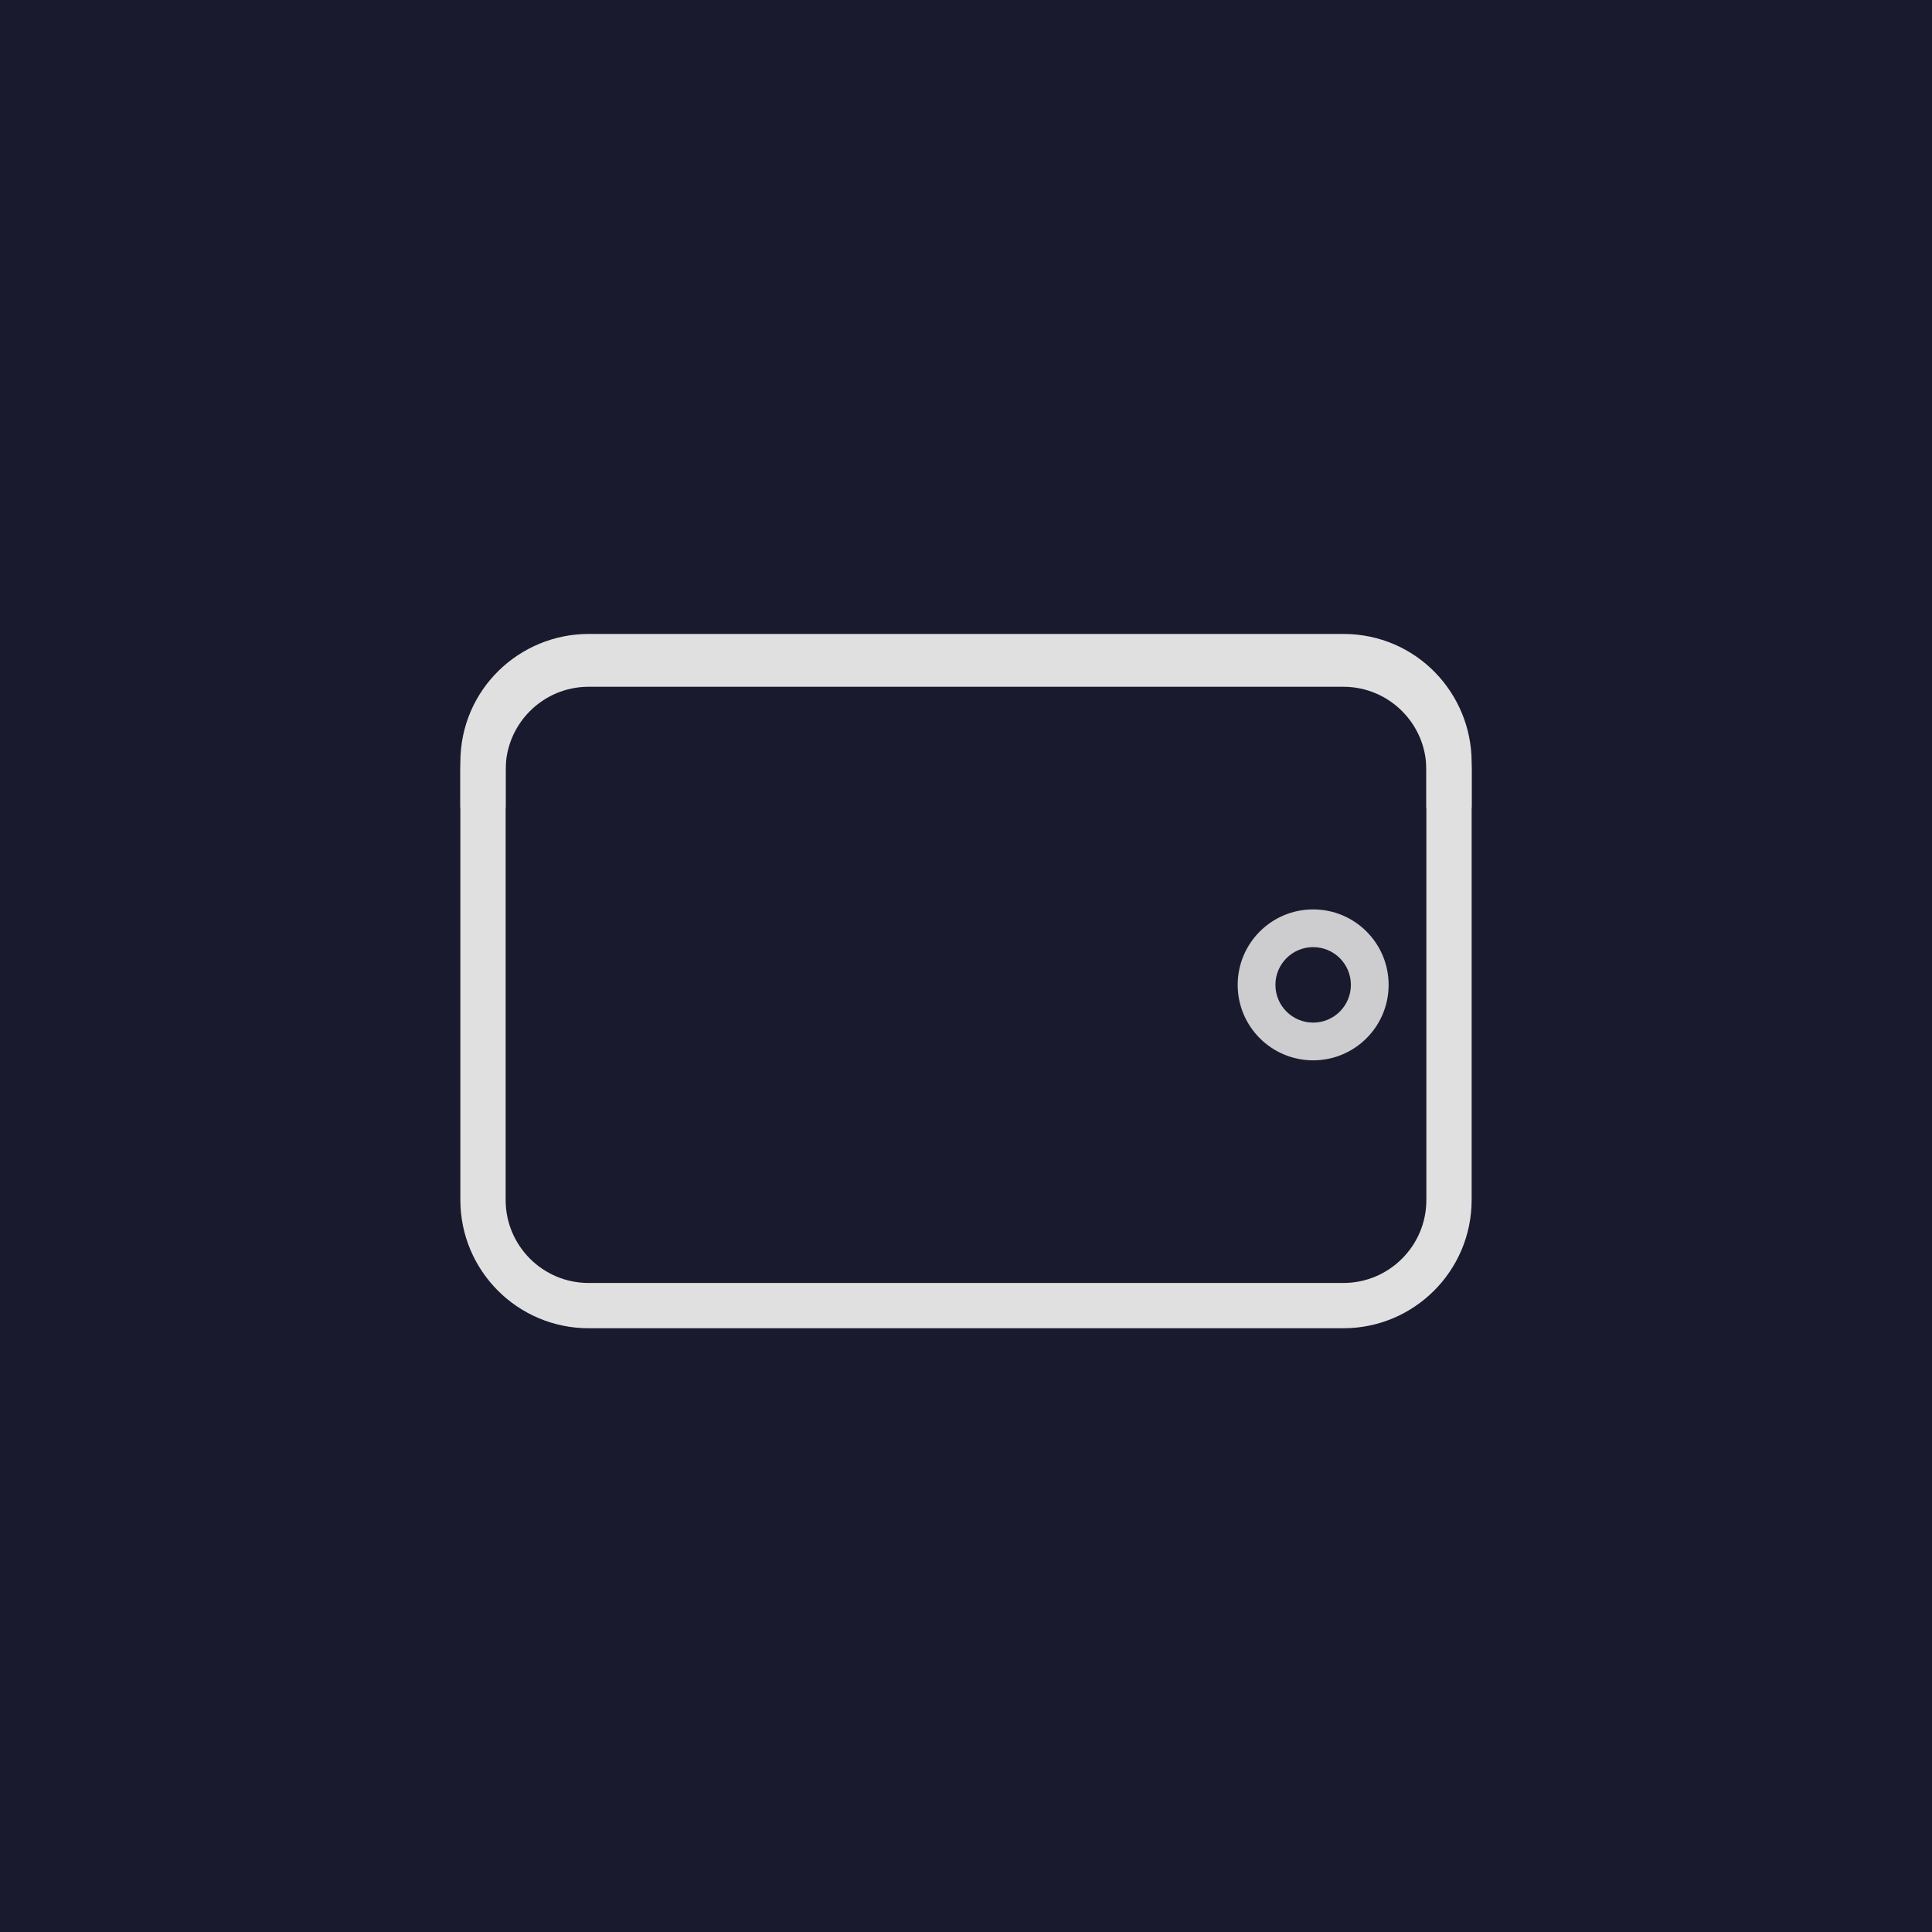
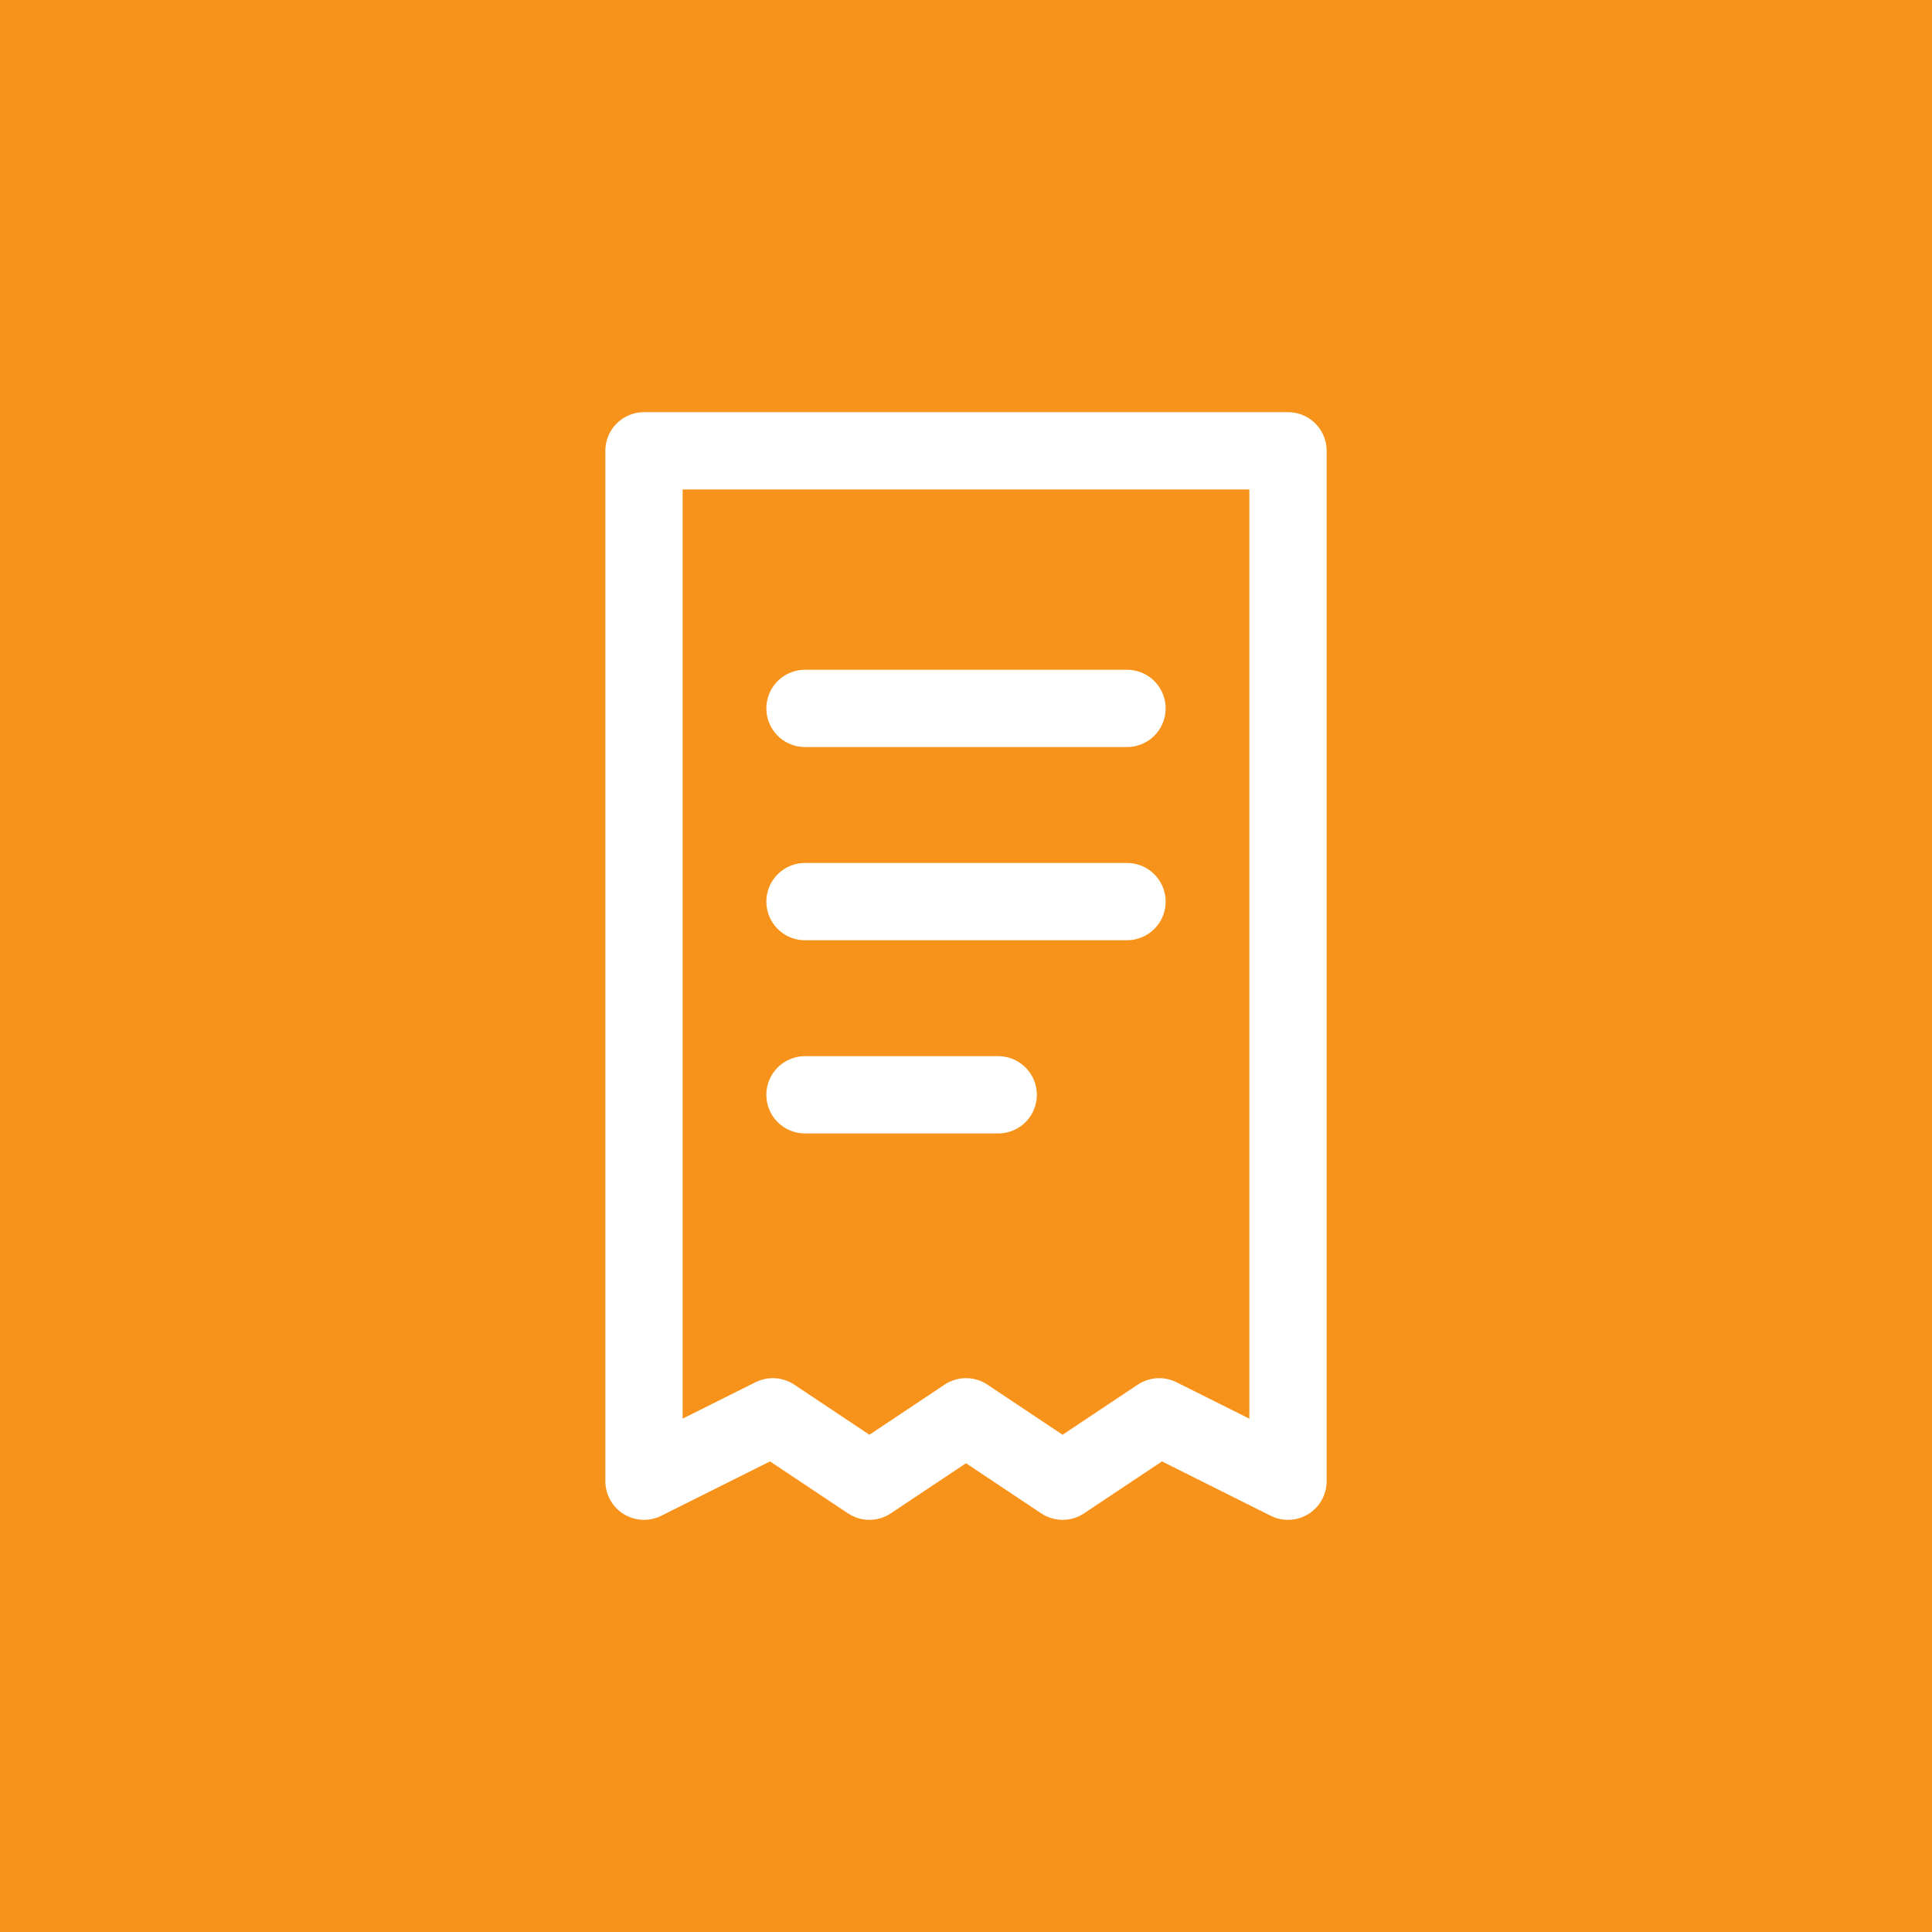
- <svg xmlns="http://www.w3.org/2000/svg" width="512" height="512" viewBox="0 0 512 512" role="img" aria-label="Wallet">
-   <rect width="512" height="512" fill="#1a1a2e" />
-   <rect x="128" y="176" width="256" height="170" rx="28" fill="none" stroke="#e0e0e0" stroke-width="12" />
-   <path d="M128 214v-12c0-16 13-28 28-28h200c16 0 28 13 28 28v12" fill="none" stroke="#e0e0e0" stroke-width="12" />
-   <circle cx="348" cy="261" r="20" fill="#e0e0e0" opacity="0.9" />
-   <circle cx="348" cy="261" r="10" fill="#1a1a2e" />
+ <svg xmlns="http://www.w3.org/2000/svg" width="512" height="512" viewBox="0 0 512 512" role="img" aria-label="Ledger receipt">
+   <rect width="512" height="512" fill="#f7931a" />
+   <g transform="translate(51.2 51.2) scale(8.533333)" fill="none" stroke="#fff" stroke-width="2.4" stroke-linecap="round" stroke-linejoin="round">
+     <path d="M14 8h20v32l-4-2-3 2-3-2-3 2-3-2-4 2z M19 16h10 M19 22h10 M19 28h6" />
+   </g>
</svg>
